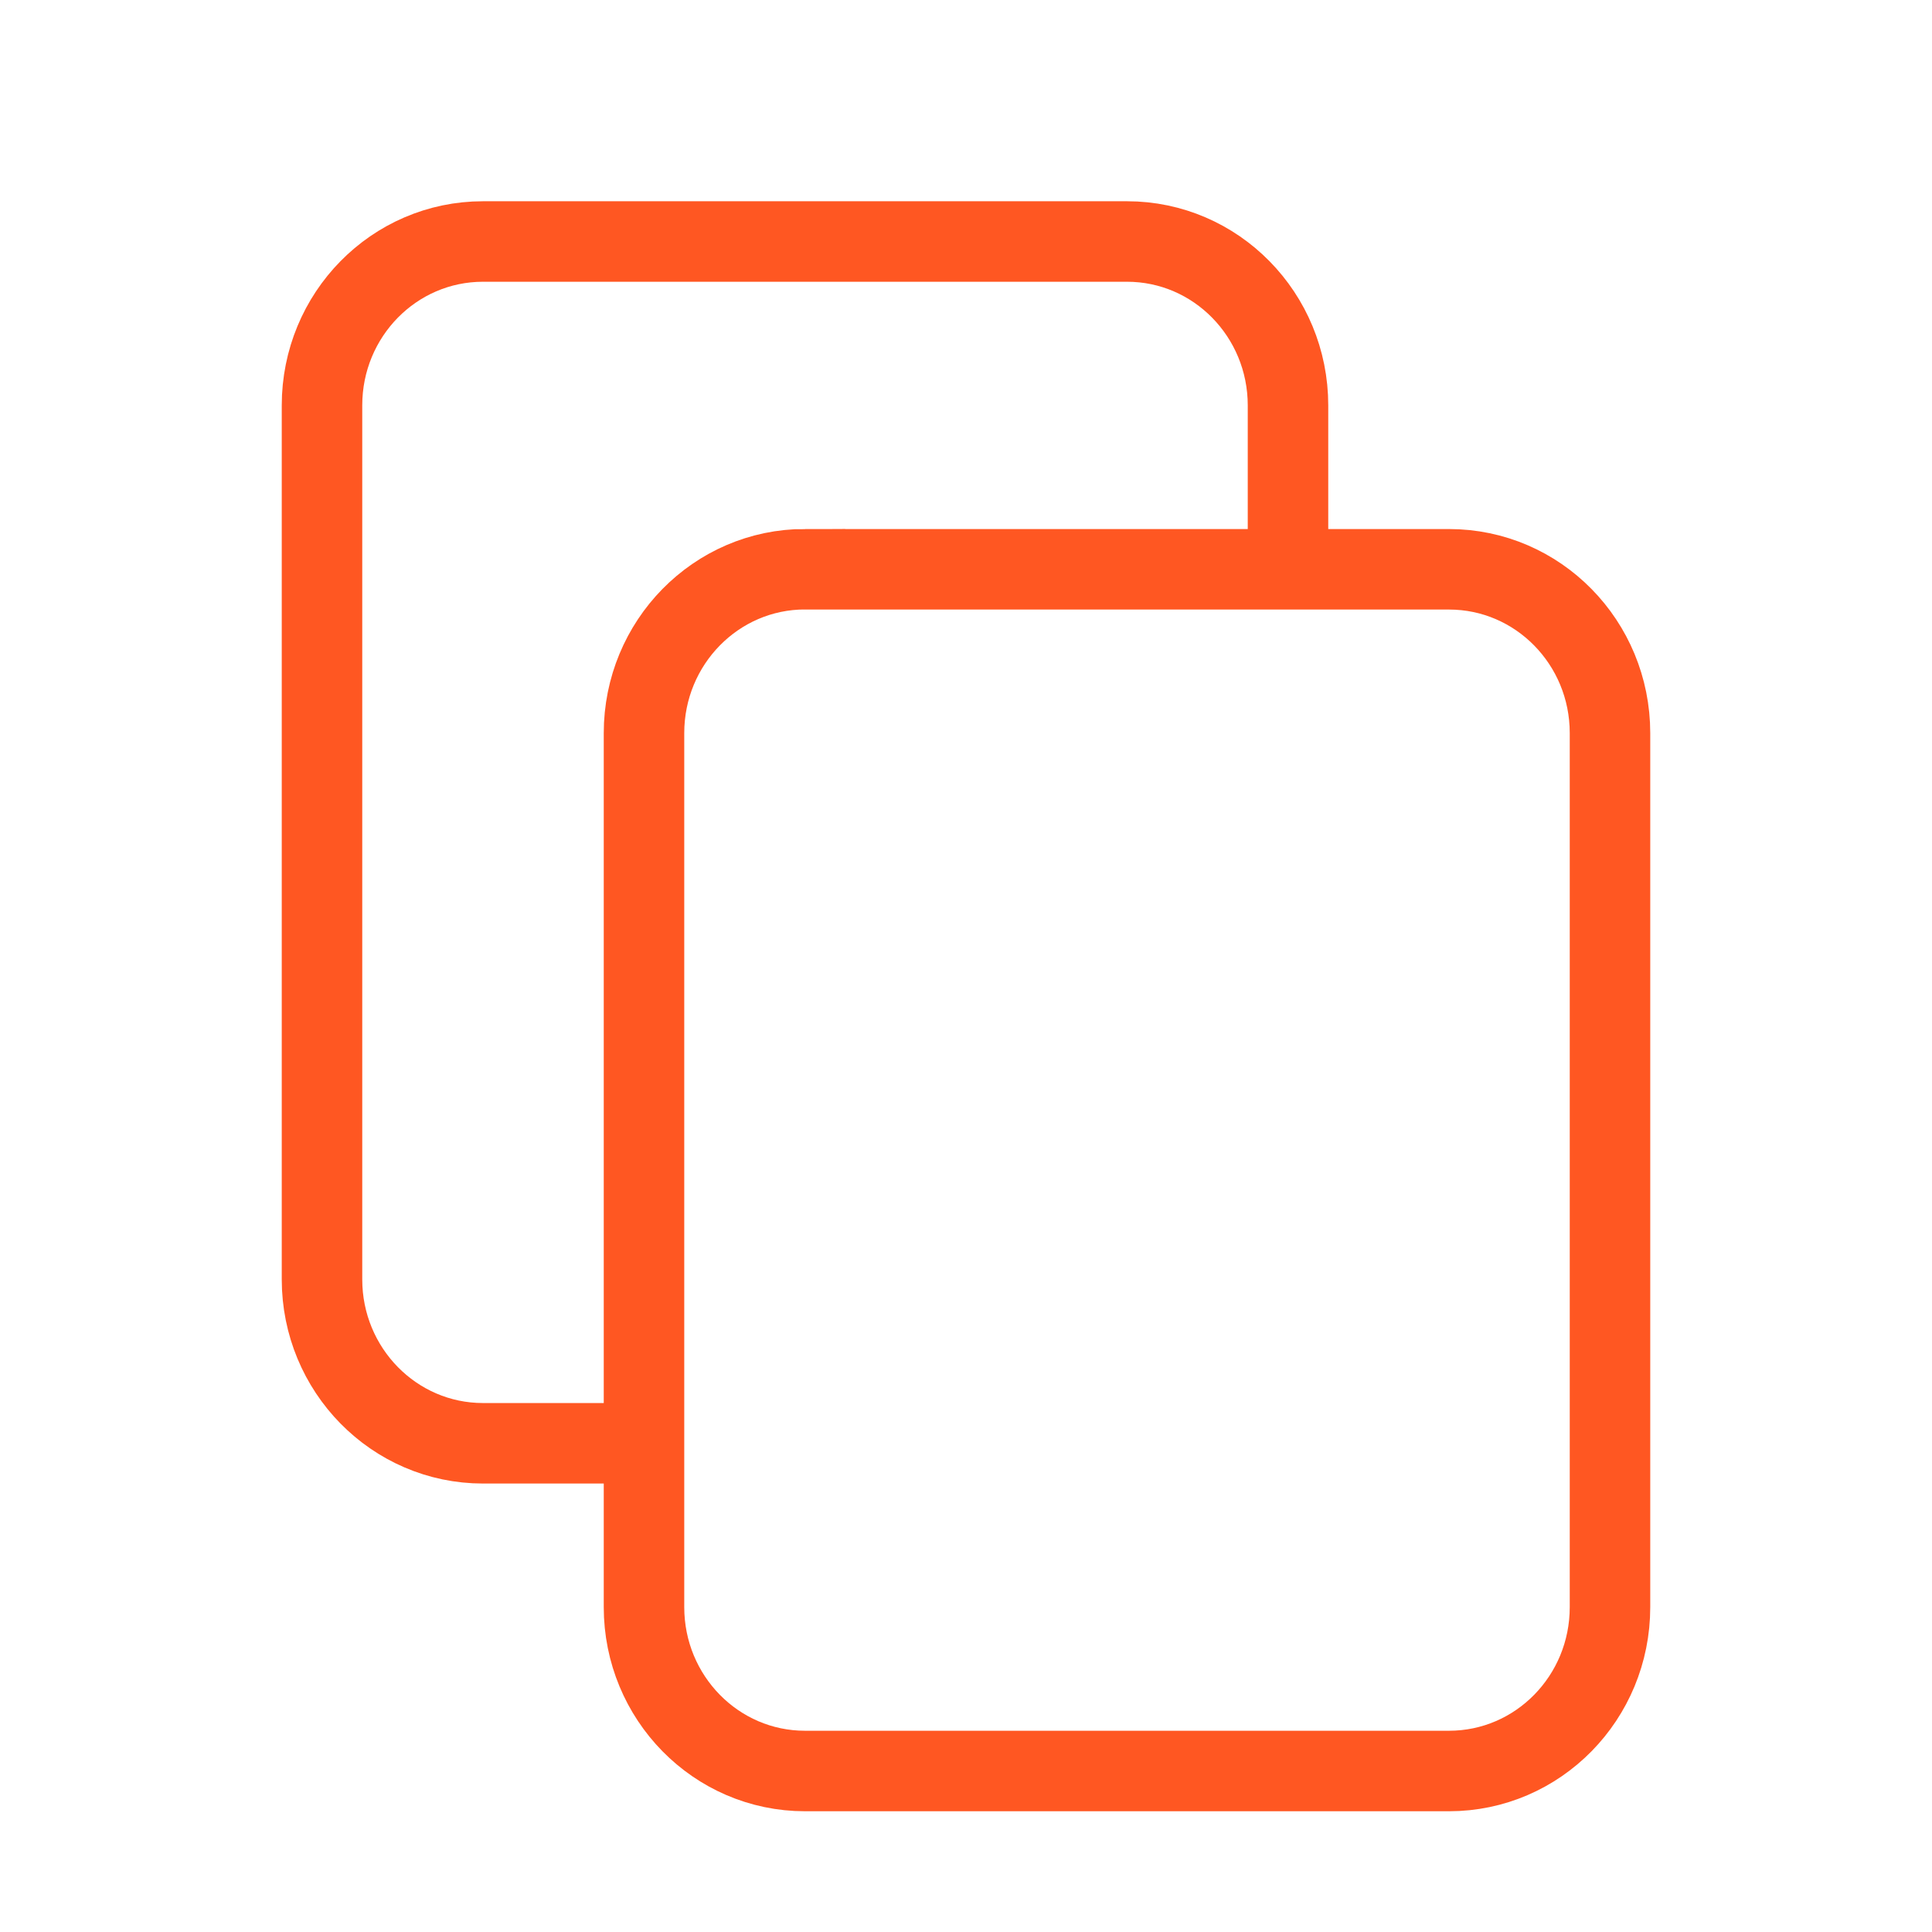
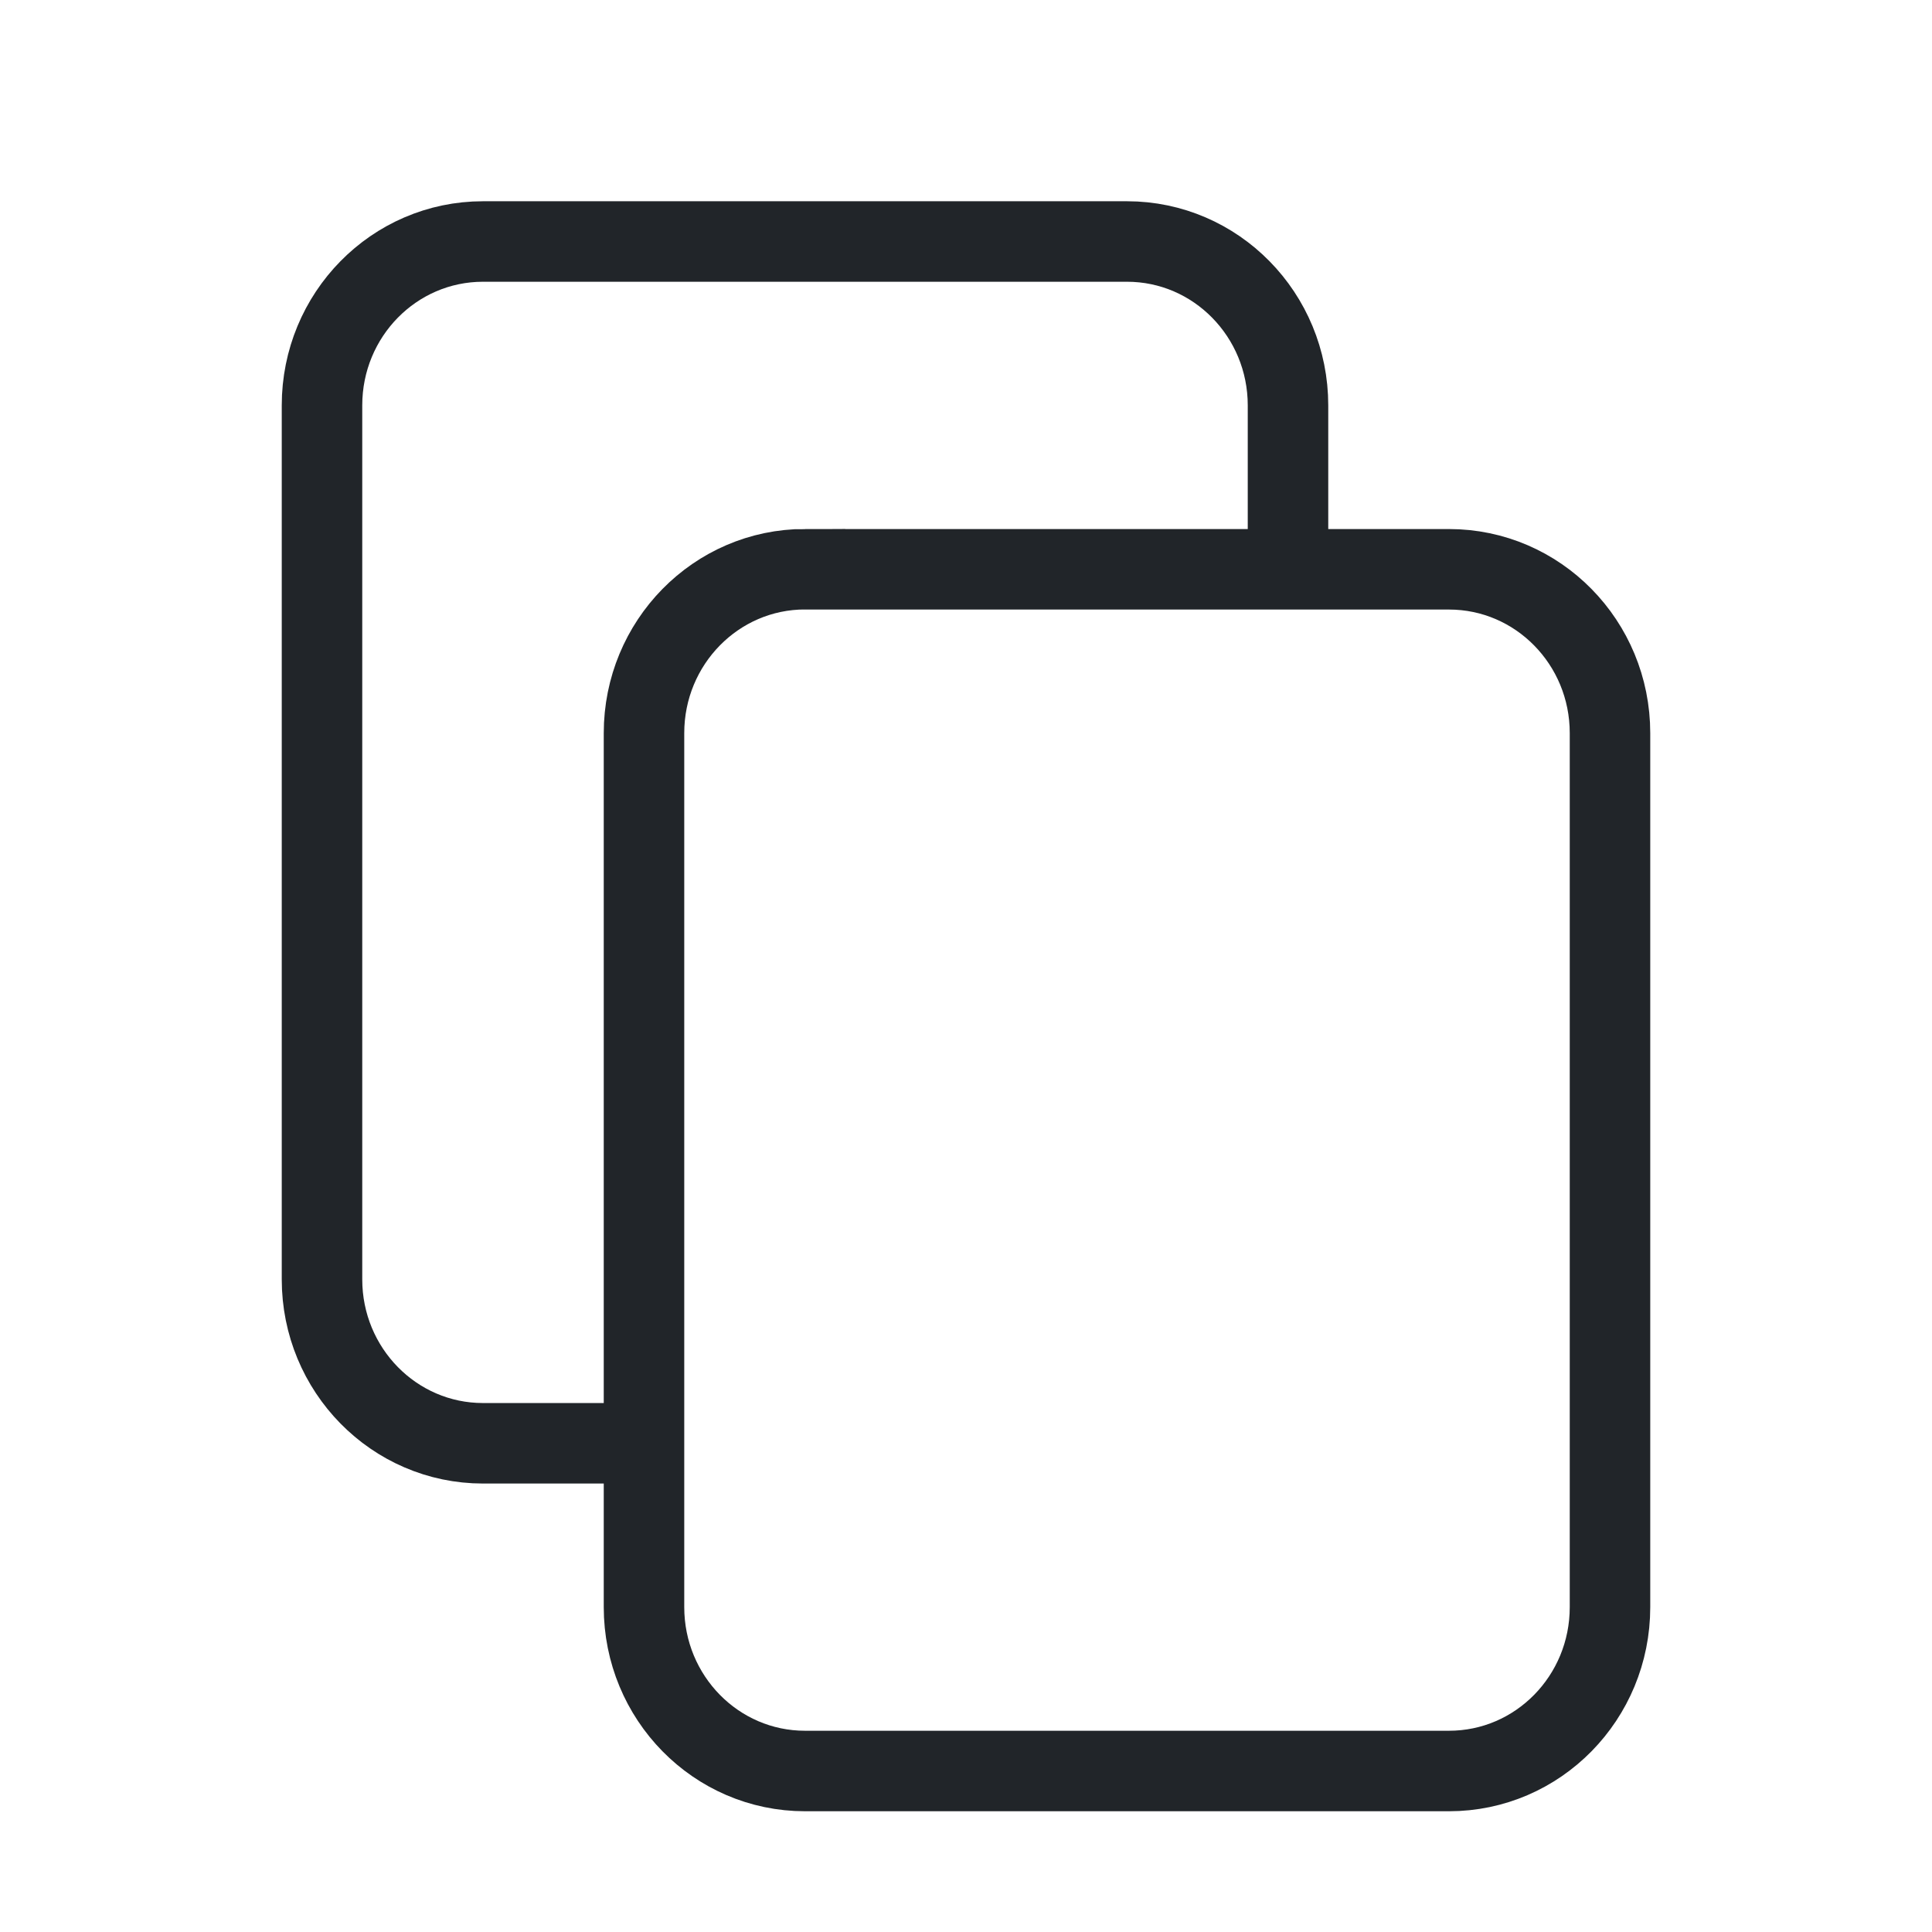
- <svg xmlns="http://www.w3.org/2000/svg" fill="none" shapeRendering="geometricPrecision" stroke="#FF5722" strokeLinecap="round" strokeLinejoin="round" strokeWidth="1.5" viewBox="0 0 24 24" width="14" height="14" version="1.1" id="svg4">
+ <svg xmlns="http://www.w3.org/2000/svg" fill="none" shapeRendering="geometricPrecision" stroke="#212529" strokeLinecap="round" strokeLinejoin="round" strokeWidth="2" viewBox="0 0 24 24" width="15" height="15" version="1.1" id="svg4">
  <defs id="defs8" />
  <path d="M8 17.929H6c-1.105 0-2-.912-2-2.036V5.036C4 3.91 4.895 3 6 3h8c1.105 0 2 .911 2 2.036v1.866m-6 .17h8c1.105 0 2 .91 2 2.035v10.857C20 21.09 19.105 22 18 22h-8c-1.105 0-2-.911-2-2.036V9.107c0-1.124.895-2.036 2-2.036z" id="path2" />
</svg>
